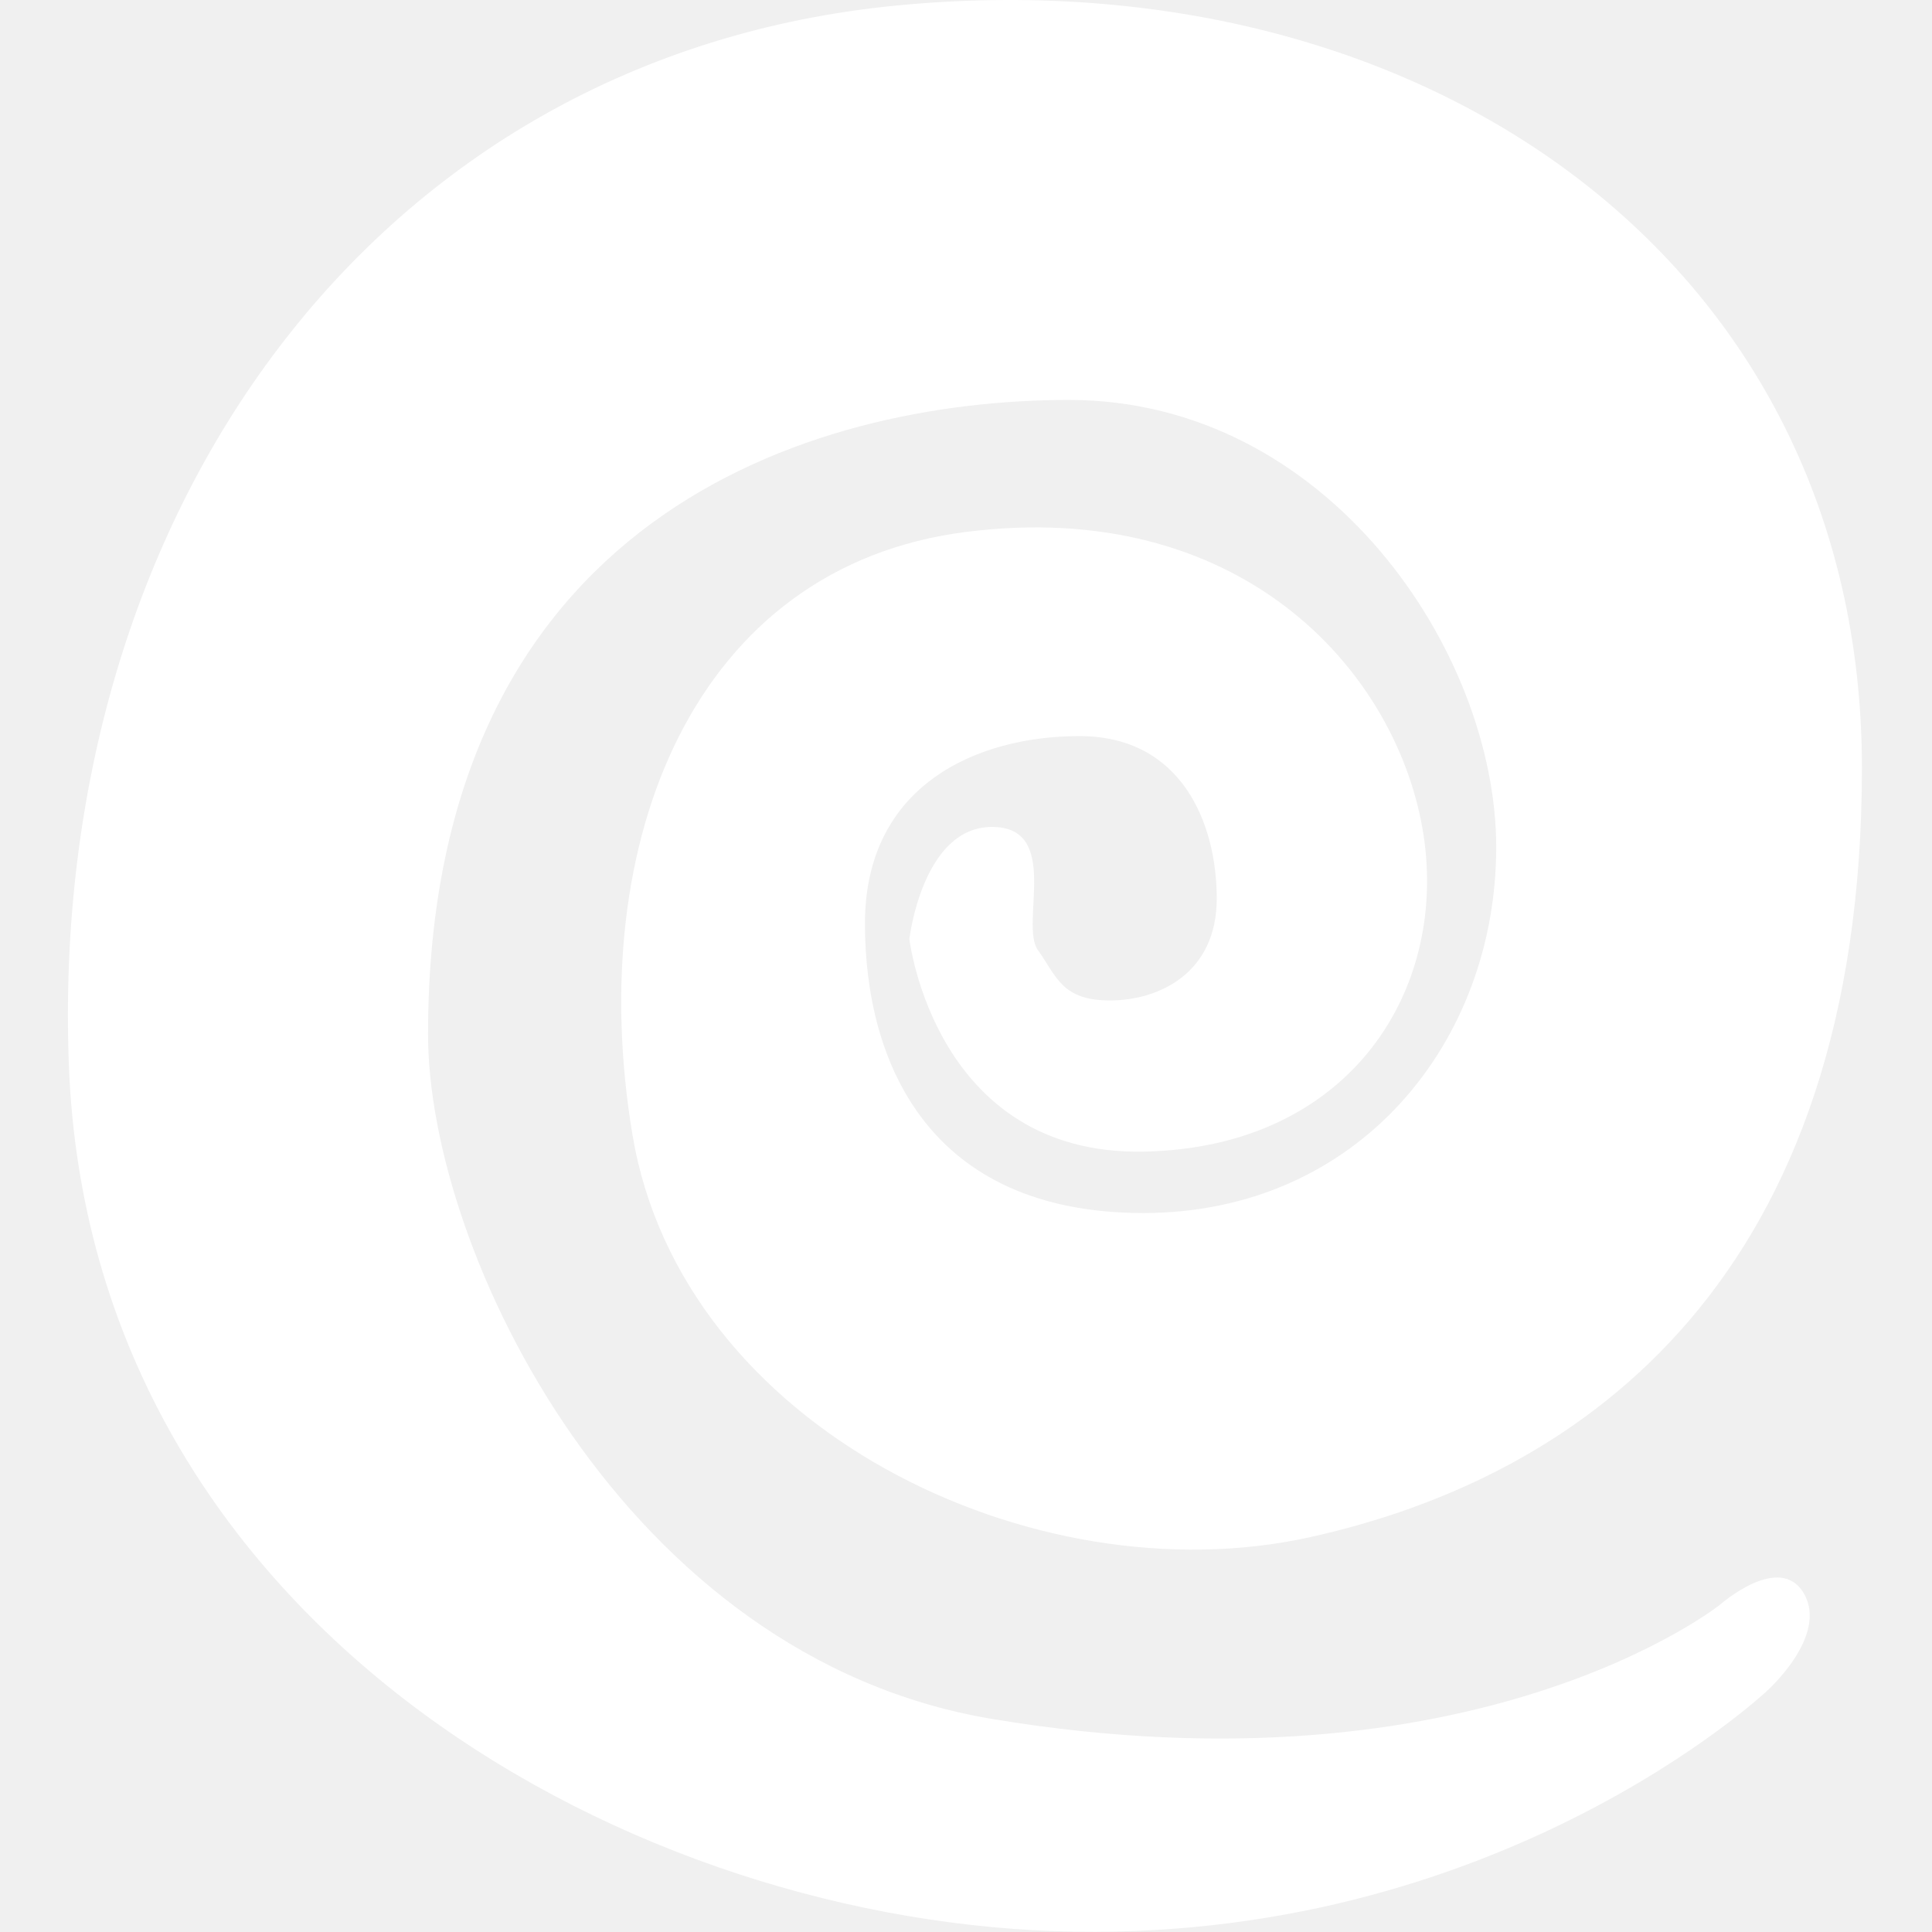
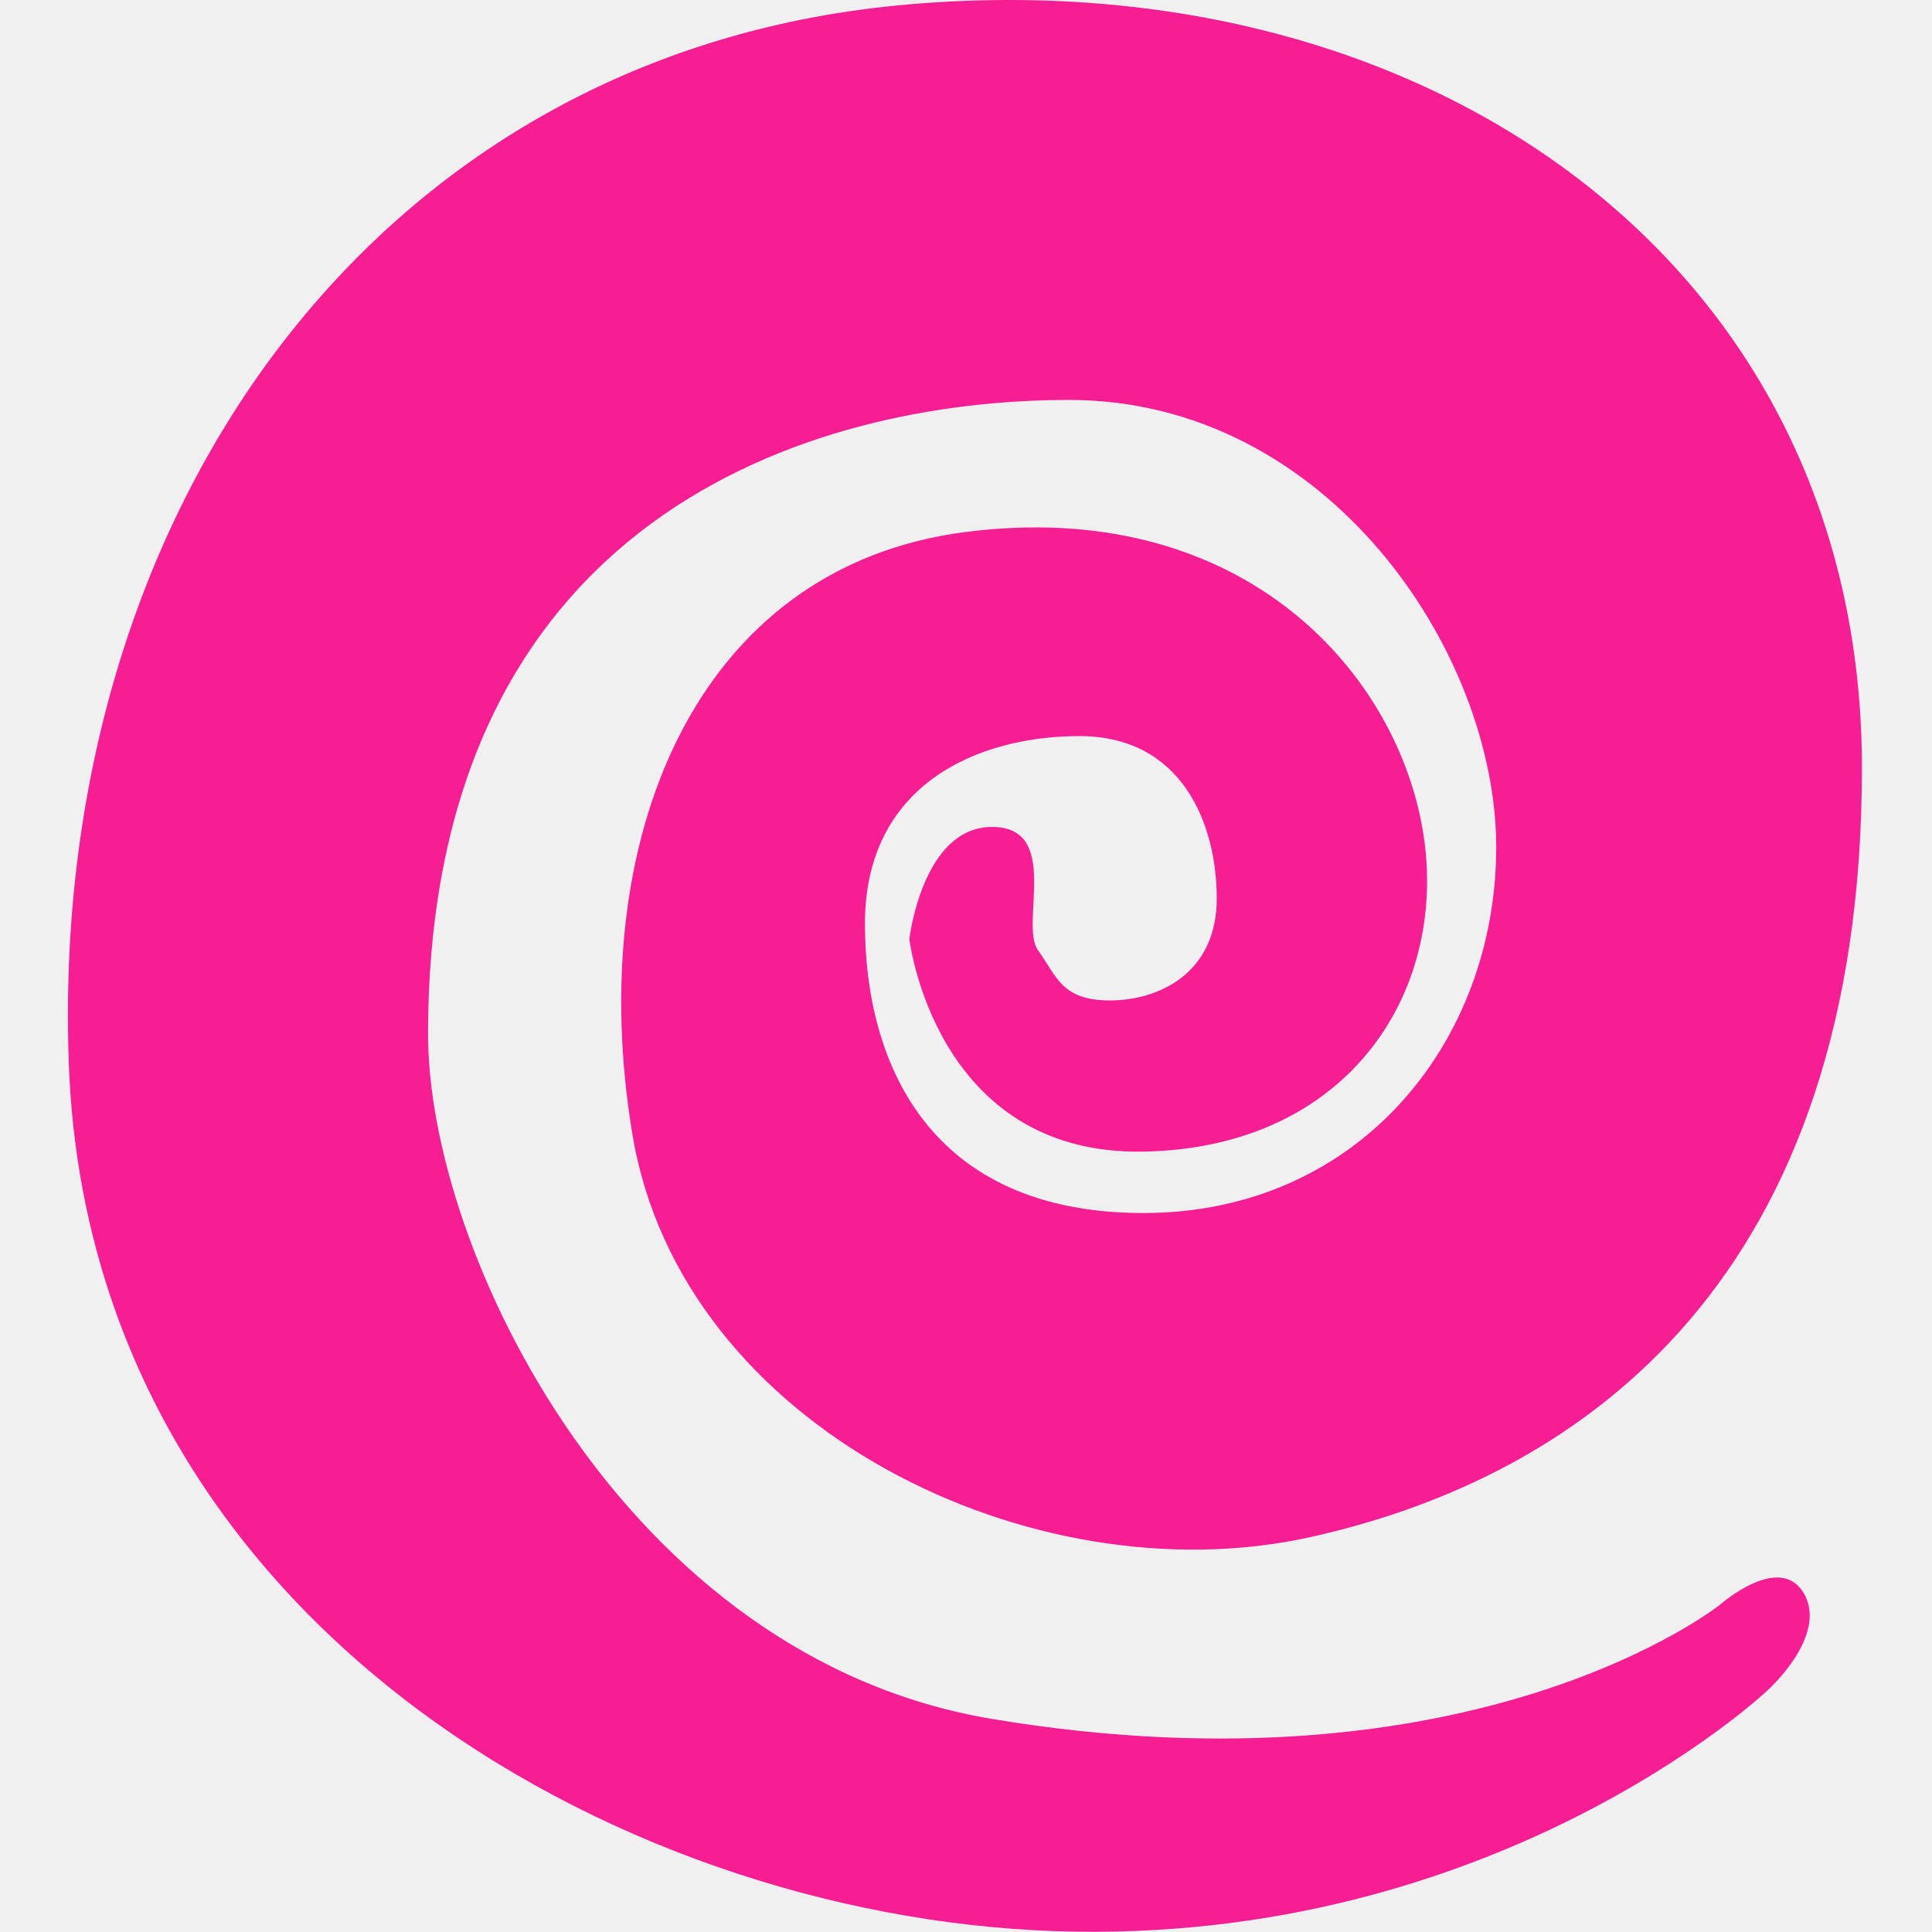
<svg xmlns="http://www.w3.org/2000/svg" width="512" height="512" viewBox="0 0 512 512" fill="none">
-   <path fill-rule="evenodd" clip-rule="evenodd" d="M455.925 425.184C455.925 425.184 391.365 476.963 262.893 455.536C165.423 439.279 113.437 331.833 113.437 274.079C113.437 137.149 214.783 105.988 283.3 105.988C351.816 105.988 396.513 172.788 396.513 224.508C396.513 276.228 359.933 321.466 303.006 321.466C246.08 321.466 229.22 281.501 229.22 244.758C229.22 208.016 258.947 195.071 286.058 195.071C313.169 195.071 322.452 218.217 322.452 238.11C322.452 258.004 307.017 265.128 294.143 265.128C281.269 265.128 279.996 258.633 275.069 251.807C270.141 244.982 281.353 219.146 262.893 219.146C244.433 219.146 240.992 248.847 240.992 248.847C240.992 248.847 247.722 306.18 303.006 305.191C358.291 304.201 384.518 261.461 376.896 219.146C369.274 176.83 328.207 131.865 256.133 140.951C184.059 150.037 154.632 222.861 167.603 300.685C180.574 378.51 273.807 423.602 347.112 407.379C420.418 391.156 493.429 338.086 493.429 203.533C493.429 68.979 376.896 -11.9 237.941 1.429C98.986 14.758 12.729 136.242 18.25 282.207C23.771 428.172 162.275 507.669 279.394 511.766C396.513 515.864 468.312 448.067 468.312 448.067C468.312 448.067 484.459 433.668 478.128 422.424C471.798 411.18 455.925 425.184 455.925 425.184Z" fill="white" />
+   <path fill-rule="evenodd" clip-rule="evenodd" d="M455.925 425.184C455.925 425.184 391.365 476.963 262.893 455.536C165.423 439.279 113.437 331.833 113.437 274.079C113.437 137.149 214.783 105.988 283.3 105.988C351.816 105.988 396.513 172.788 396.513 224.508C396.513 276.228 359.933 321.466 303.006 321.466C246.08 321.466 229.22 281.501 229.22 244.758C229.22 208.016 258.947 195.071 286.058 195.071C313.169 195.071 322.452 218.217 322.452 238.11C322.452 258.004 307.017 265.128 294.143 265.128C281.269 265.128 279.996 258.633 275.069 251.807C270.141 244.982 281.353 219.146 262.893 219.146C244.433 219.146 240.992 248.847 240.992 248.847C240.992 248.847 247.722 306.18 303.006 305.191C358.291 304.201 384.518 261.461 376.896 219.146C369.274 176.83 328.207 131.865 256.133 140.951C184.059 150.037 154.632 222.861 167.603 300.685C180.574 378.51 273.807 423.602 347.112 407.379C420.418 391.156 493.429 338.086 493.429 203.533C493.429 68.979 376.896 -11.9 237.941 1.429C98.986 14.758 12.729 136.242 18.25 282.207C23.771 428.172 162.275 507.669 279.394 511.766C396.513 515.864 468.312 448.067 468.312 448.067C468.312 448.067 484.459 433.668 478.128 422.424C471.798 411.18 455.925 425.184 455.925 425.184Z" fill="#f71d92" />
</svg>
